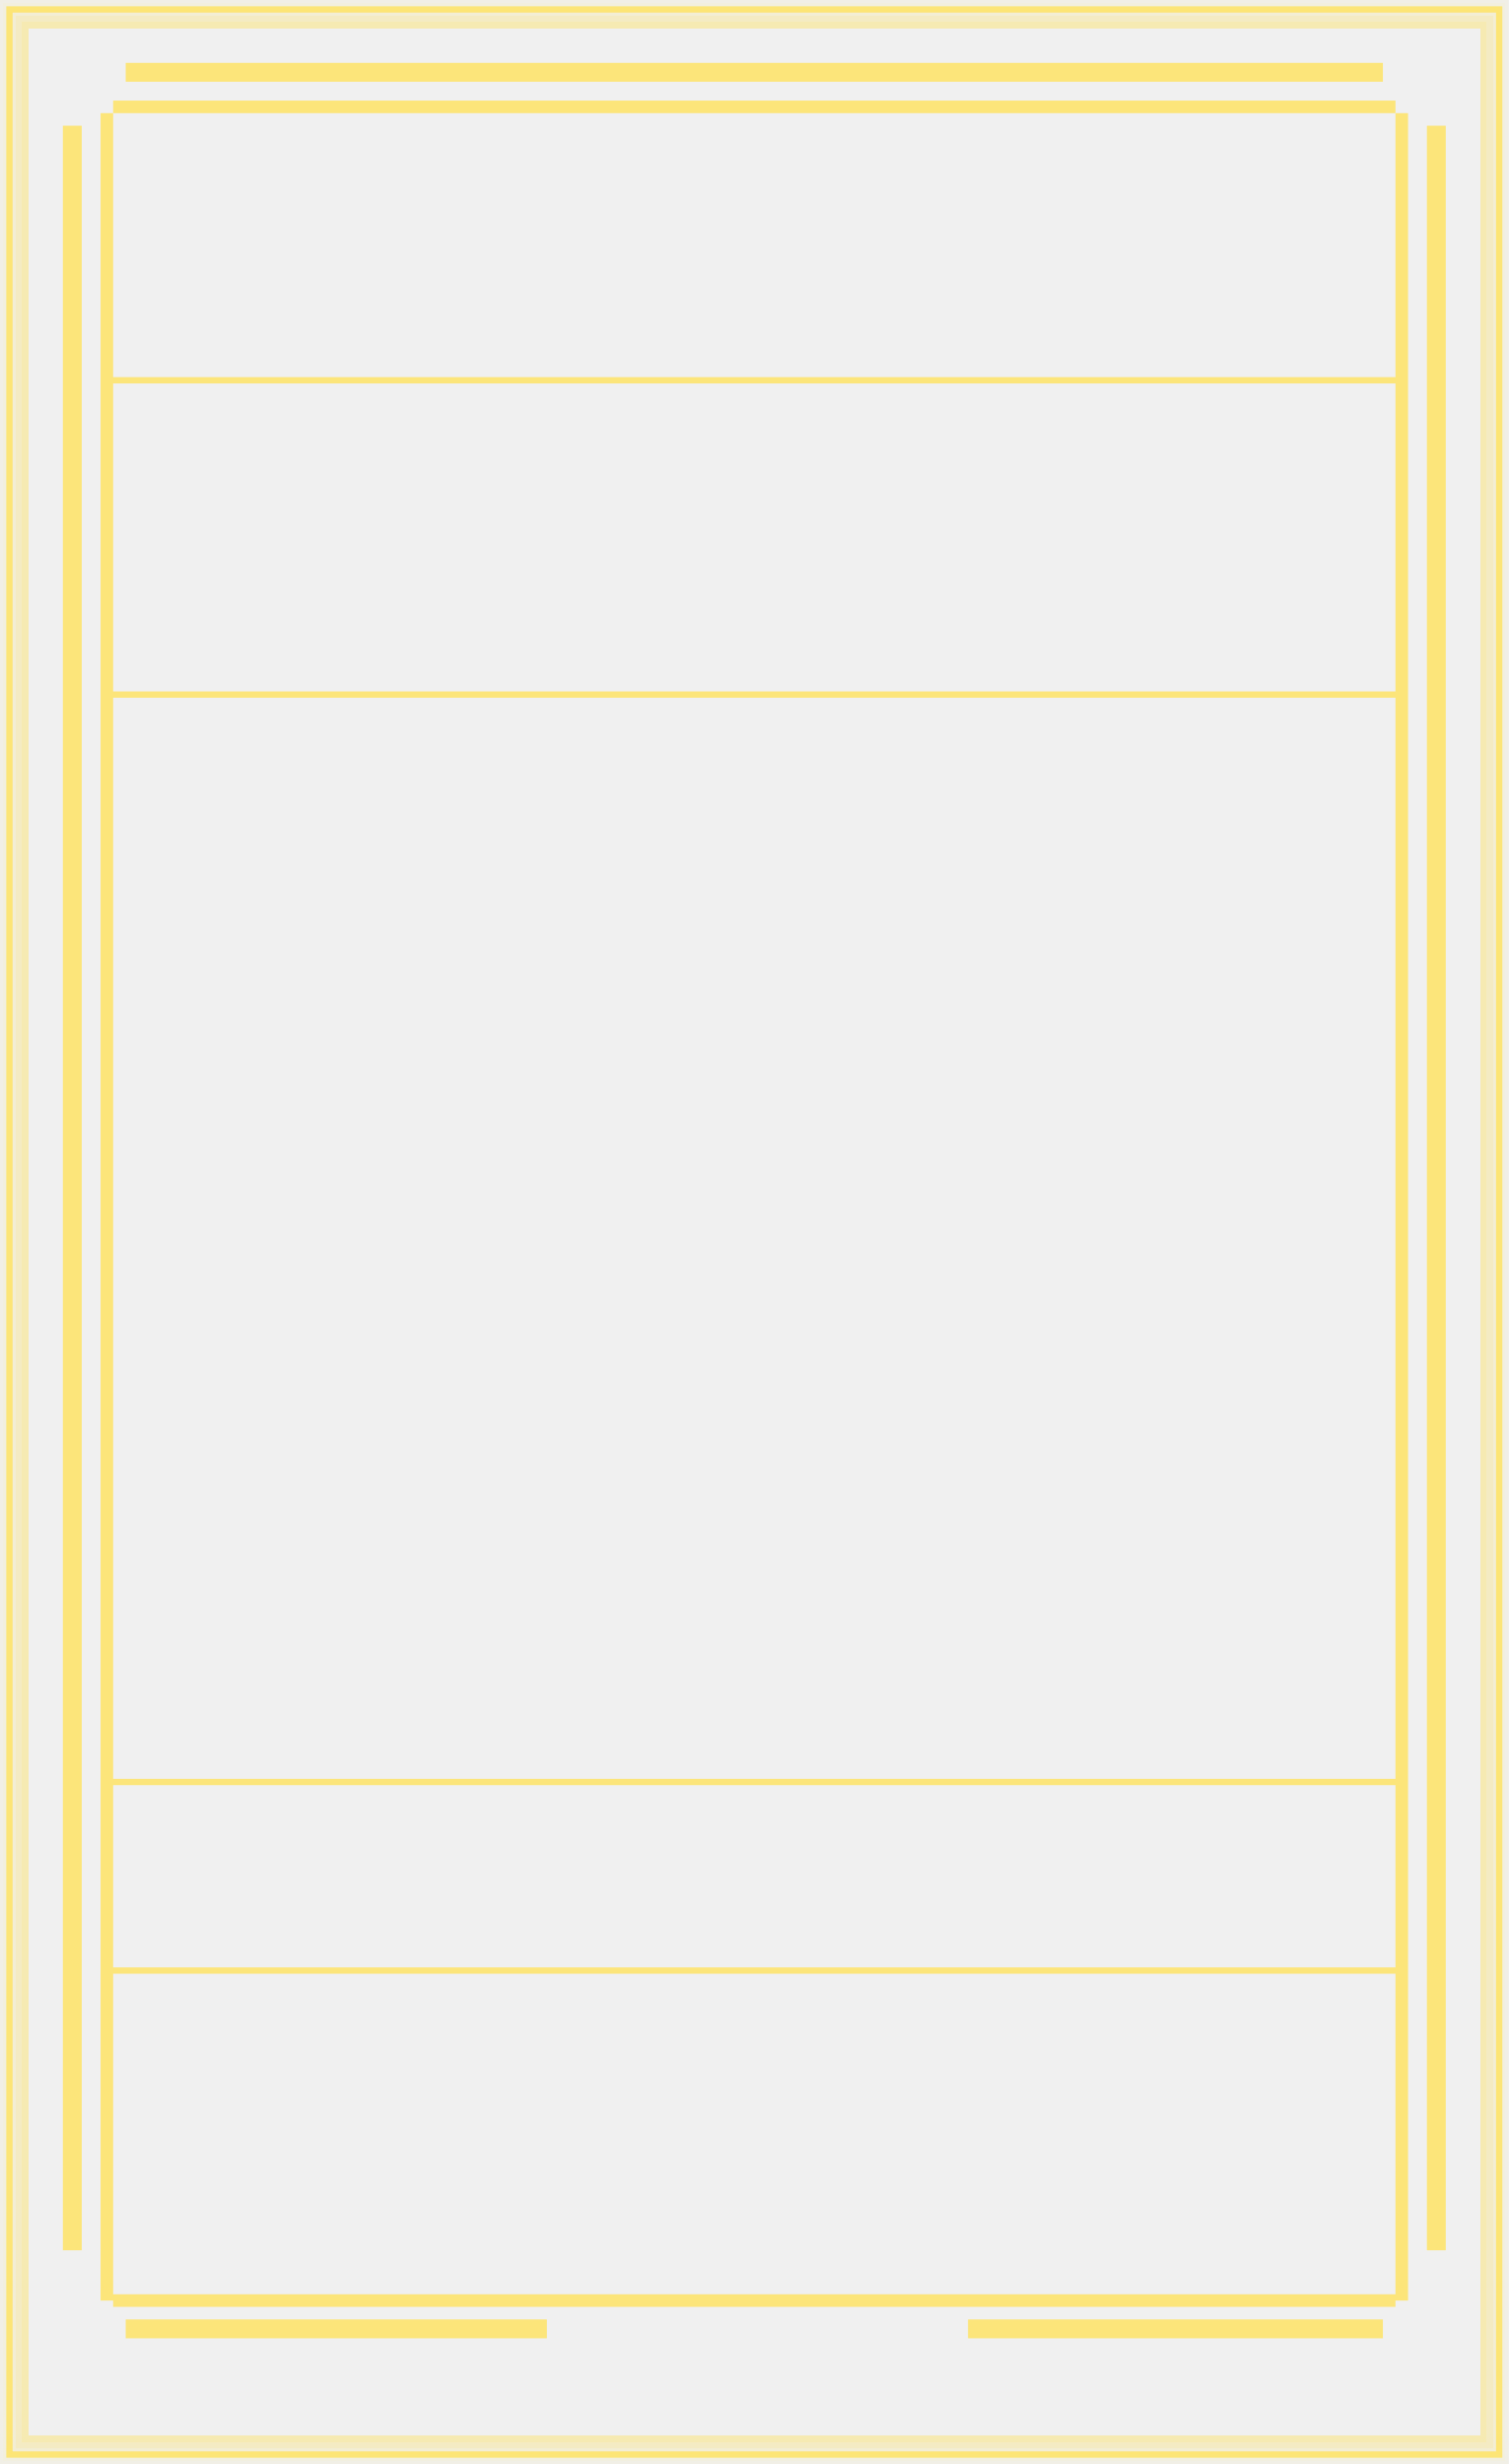
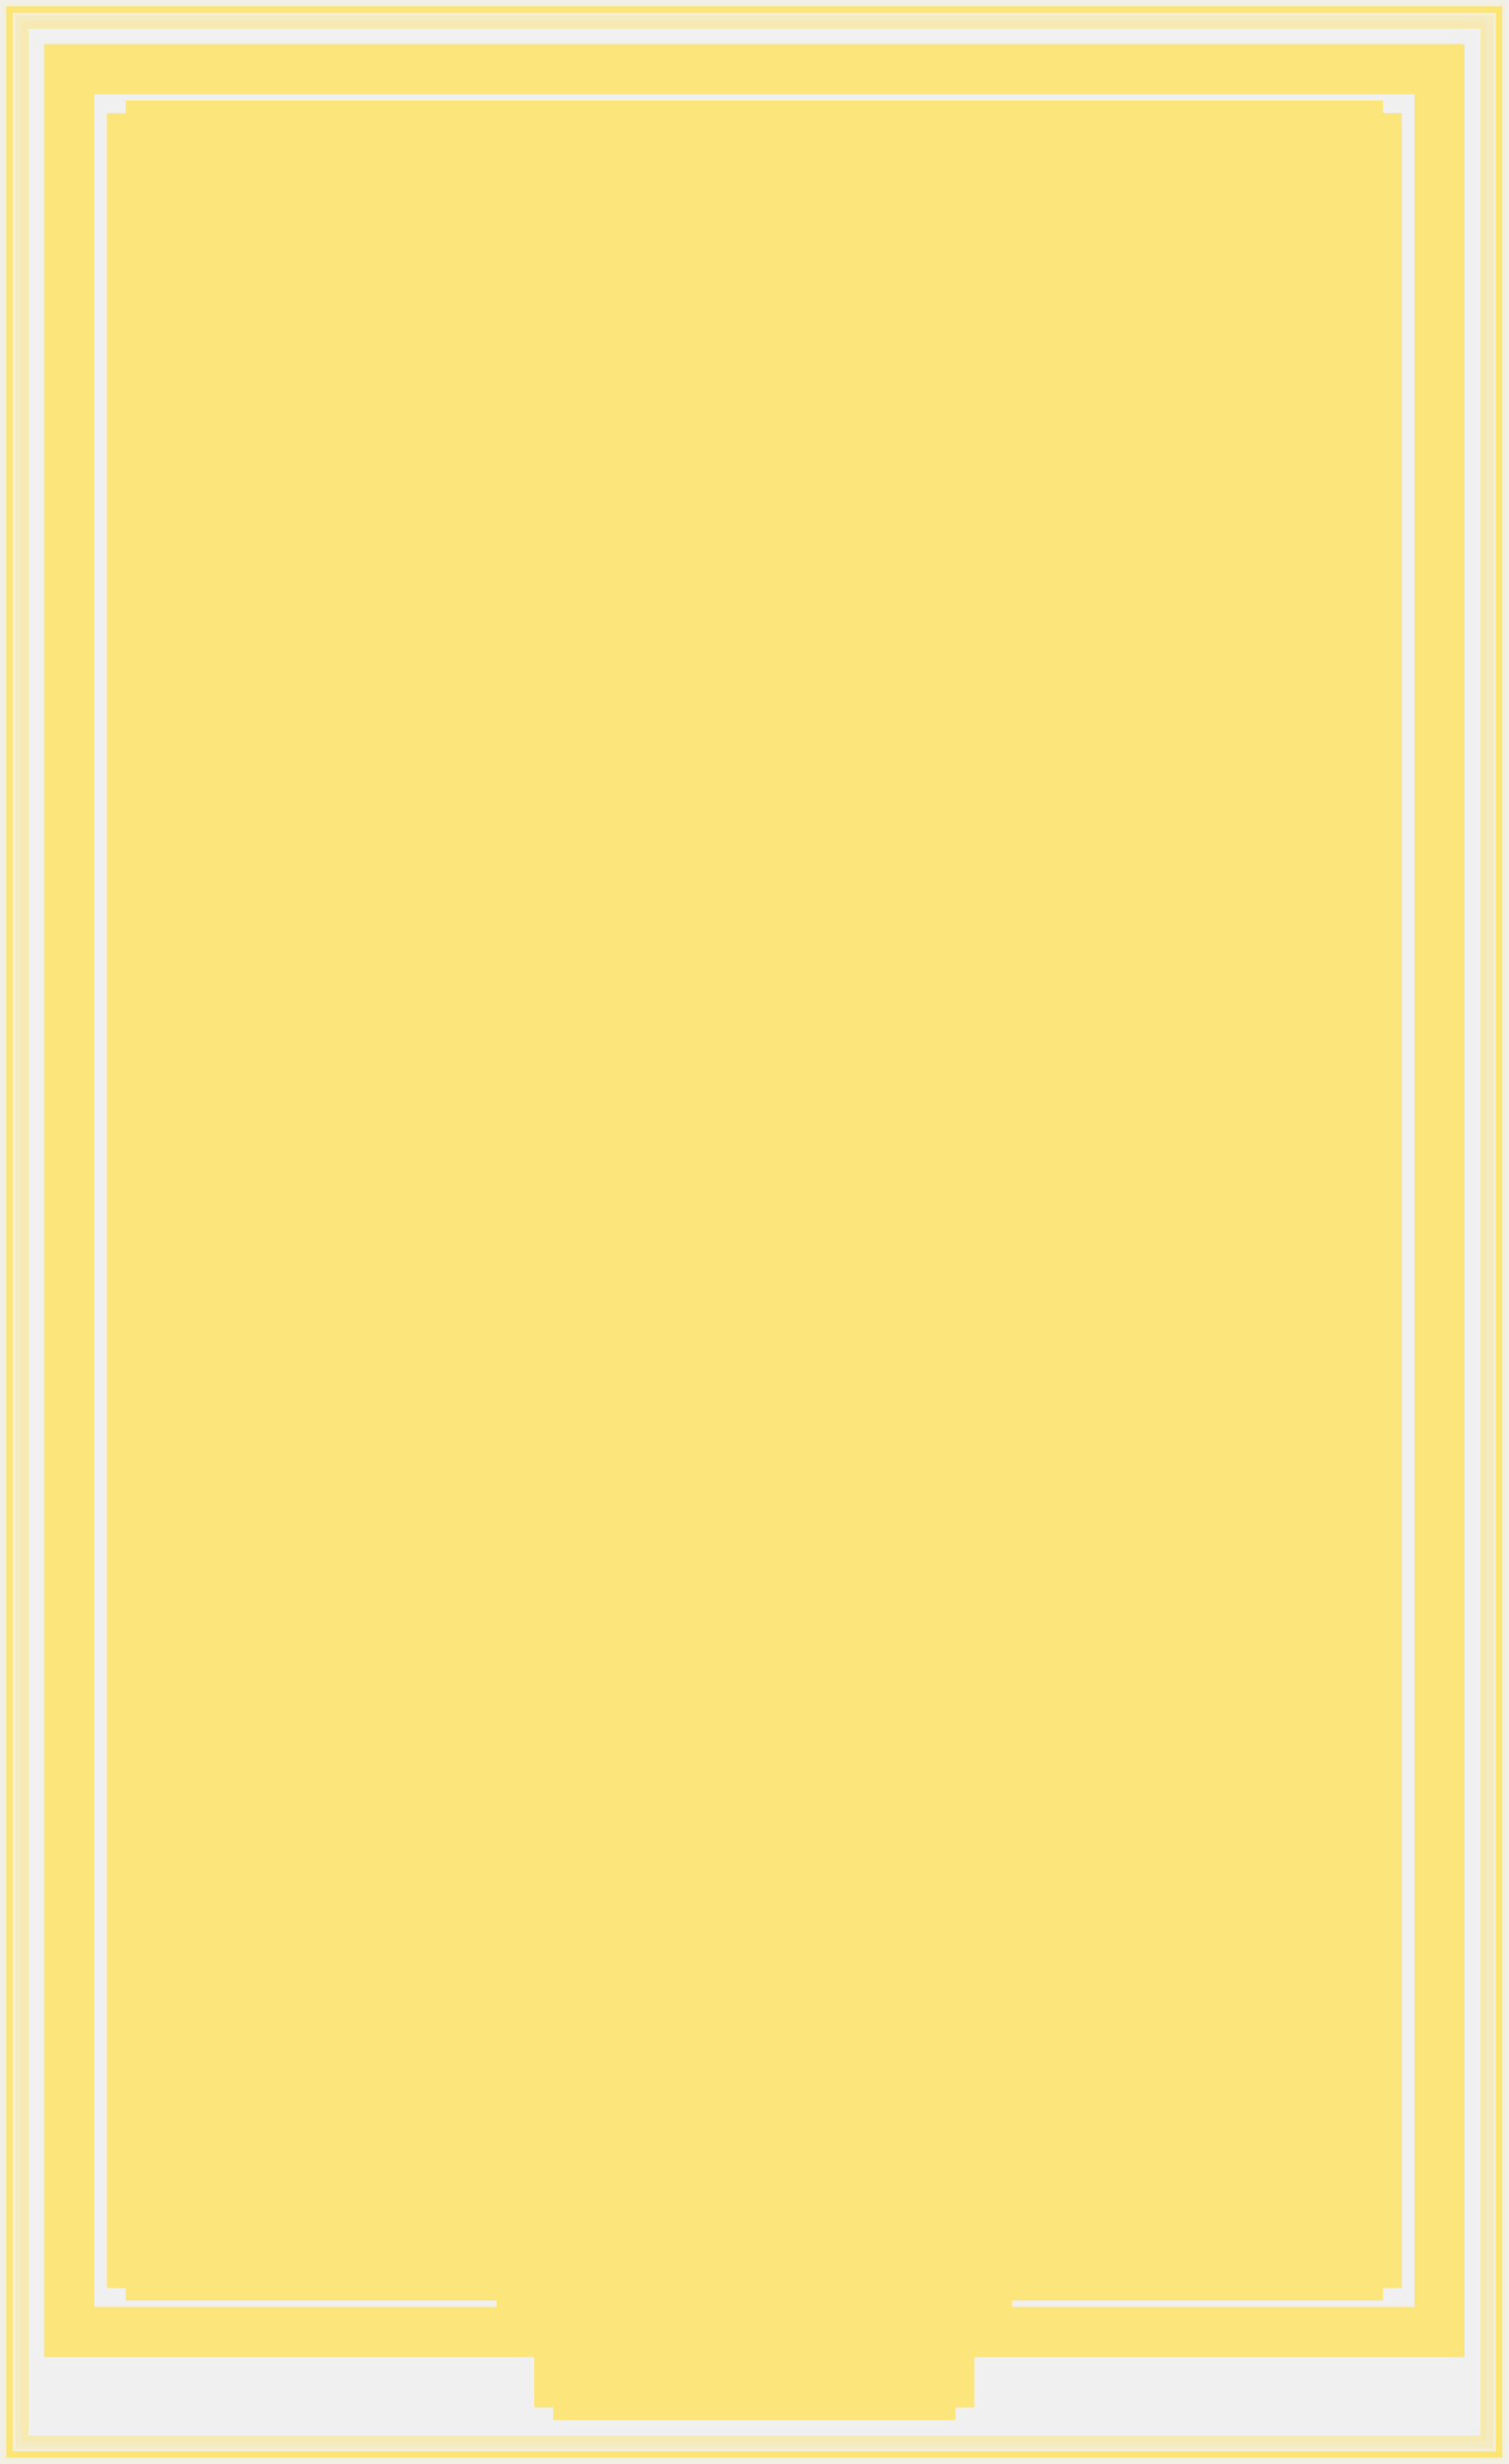
<svg xmlns="http://www.w3.org/2000/svg" width="1440" height="2352" viewBox="0 0 240 392" shape-rendering="crispEdges">
  <defs>
    <clipPath id="art-clip">
      <rect x="18" y="112" width="204" height="170" fill="#fff" />
    </clipPath>
    <clipPath id="body-clip">
      <path d="M18 18h204v348h-204zM18 112h204v170h-204z" fill-rule="evenodd" clip-rule="evenodd" />
    </clipPath>
    <clipPath id="trim-clip">
-       <rect x="20" y="10" width="200" height="3" fill="#fff" />
-       <rect x="10" y="20" width="3" height="338" fill="#fff" />
-       <rect x="227" y="20" width="3" height="338" fill="#fff" />
-       <rect x="20" y="369" width="67" height="3" fill="#fff" />
-       <rect x="154" y="369" width="66" height="3" fill="#fff" />
-       <rect x="16" y="18" width="2" height="348" fill="#fff" />
-       <rect x="222" y="18" width="2" height="348" fill="#fff" />
-       <rect x="18" y="16" width="204" height="2" fill="#fff" />
-       <rect x="18" y="365" width="204" height="2" fill="#fff" />
+       <rect x="7" y="7" width="226" height="8" fill="#fff" />
+       <path d="M9 8h25v1h1v4h-1v1H9v-1h-1V9h1z" fill="#fff" />
+       <rect x="9" y="8" width="25" height="1" fill="#fff" />
+       <rect x="8" y="9" width="1" height="4" fill="#fff" />
+       <rect x="9" y="13" width="25" height="1" fill="#fff" />
+       <rect x="34" y="9" width="1" height="4" fill="#fff" />
+       <rect x="11" y="10" width="5" height="1" fill="#fff" />
+       <path d="M38 8h31v1h1v4h-1v1H38v-1h-1V9h1z" fill="#fff" />
+       <rect x="38" y="8" width="31" height="1" fill="#fff" />
+       <rect x="37" y="9" width="1" height="4" fill="#fff" />
+       <rect x="38" y="13" width="31" height="1" fill="#fff" />
+       <rect x="69" y="9" width="1" height="4" fill="#fff" />
+       <rect x="40" y="10" width="5" height="1" fill="#fff" />
+       <path d="M73 8h19v1h1v4h-1v1H73v-1h-1V9h1z" fill="#fff" />
+       <rect x="73" y="8" width="19" height="1" fill="#fff" />
+       <rect x="72" y="9" width="1" height="4" fill="#fff" />
+       <rect x="73" y="13" width="19" height="1" fill="#fff" />
+       <rect x="92" y="9" width="1" height="4" fill="#fff" />
+       <rect x="75" y="10" width="5" height="1" fill="#fff" />
+       <path d="M96 8h27v1h1v4h-1v1H96v-1h-1V9h1z" fill="#fff" />
+       <rect x="96" y="8" width="27" height="1" fill="#fff" />
+       <rect x="95" y="9" width="1" height="4" fill="#fff" />
+       <rect x="96" y="13" width="27" height="1" fill="#fff" />
+       <rect x="123" y="9" width="1" height="4" fill="#fff" />
+       <rect x="98" y="10" width="5" height="1" fill="#fff" />
+       <path d="M127 8h22v1h1v4h-1v1H127v-1h-1V9h1z" fill="#fff" />
+       <rect x="127" y="8" width="22" height="1" fill="#fff" />
+       <rect x="126" y="9" width="1" height="4" fill="#fff" />
+       <rect x="127" y="13" width="22" height="1" fill="#fff" />
+       <rect x="149" y="9" width="1" height="4" fill="#fff" />
+       <rect x="129" y="10" width="5" height="1" fill="#fff" />
+       <path d="M153 8h29v1h1v4h-1v1H153v-1h-1V9h1z" fill="#fff" />
+       <rect x="153" y="8" width="29" height="1" fill="#fff" />
+       <rect x="152" y="9" width="1" height="4" fill="#fff" />
+       <rect x="153" y="13" width="29" height="1" fill="#fff" />
+       <rect x="182" y="9" width="1" height="4" fill="#fff" />
+       <rect x="155" y="10" width="5" height="1" fill="#fff" />
+       <path d="M186 8h20v1h1v4h-1v1H186v-1h-1V9h1z" fill="#fff" />
+       <rect x="186" y="8" width="20" height="1" fill="#fff" />
+       <rect x="185" y="9" width="1" height="4" fill="#fff" />
+       <rect x="186" y="13" width="20" height="1" fill="#fff" />
+       <rect x="206" y="9" width="1" height="4" fill="#fff" />
+       <rect x="188" y="10" width="5" height="1" fill="#fff" />
+       <path d="M210 8h21v1h1v4h-1v1H210v-1h-1V9h1z" fill="#fff" />
+       <rect x="210" y="8" width="21" height="1" fill="#fff" />
+       <rect x="209" y="9" width="1" height="4" fill="#fff" />
+       <rect x="210" y="13" width="21" height="1" fill="#fff" />
+       <rect x="231" y="9" width="1" height="4" fill="#fff" />
+       <rect x="212" y="10" width="5" height="1" fill="#fff" />
+       <rect x="7" y="367" width="226" height="8" fill="#fff" />
+       <path d="M9 368h25v1h1v4h-1v1H9v-1h-1V369h1z" fill="#fff" />
+       <rect x="9" y="368" width="25" height="1" fill="#fff" />
+       <rect x="8" y="369" width="1" height="4" fill="#fff" />
+       <rect x="9" y="373" width="25" height="1" fill="#fff" />
+       <rect x="34" y="369" width="1" height="4" fill="#fff" />
+       <rect x="11" y="370" width="5" height="1" fill="#fff" />
+       <path d="M38 368h31v1h1v4h-1v1H38v-1h-1V369h1z" fill="#fff" />
+       <rect x="38" y="368" width="31" height="1" fill="#fff" />
+       <rect x="37" y="369" width="1" height="4" fill="#fff" />
+       <rect x="38" y="373" width="31" height="1" fill="#fff" />
+       <rect x="69" y="369" width="1" height="4" fill="#fff" />
+       <rect x="40" y="370" width="5" height="1" fill="#fff" />
+       <path d="M73 368h19v1h1v4h-1v1H73v-1h-1V369h1z" fill="#fff" />
+       <rect x="73" y="368" width="19" height="1" fill="#fff" />
+       <rect x="72" y="369" width="1" height="4" fill="#fff" />
+       <rect x="73" y="373" width="19" height="1" fill="#fff" />
+       <rect x="92" y="369" width="1" height="4" fill="#fff" />
+       <rect x="75" y="370" width="5" height="1" fill="#fff" />
+       <path d="M96 368h27v1h1v4h-1v1H96v-1h-1V369h1z" fill="#fff" />
+       <rect x="96" y="368" width="27" height="1" fill="#fff" />
+       <rect x="95" y="369" width="1" height="4" fill="#fff" />
+       <rect x="96" y="373" width="27" height="1" fill="#fff" />
+       <rect x="123" y="369" width="1" height="4" fill="#fff" />
+       <rect x="98" y="370" width="5" height="1" fill="#fff" />
+       <path d="M127 368h22v1h1v4h-1v1H127v-1h-1V369h1z" fill="#fff" />
+       <rect x="127" y="368" width="22" height="1" fill="#fff" />
+       <rect x="126" y="369" width="1" height="4" fill="#fff" />
+       <rect x="127" y="373" width="22" height="1" fill="#fff" />
+       <rect x="149" y="369" width="1" height="4" fill="#fff" />
+       <rect x="129" y="370" width="5" height="1" fill="#fff" />
+       <path d="M153 368h29v1h1v4h-1v1H153v-1h-1V369h1z" fill="#fff" />
+       <rect x="153" y="368" width="29" height="1" fill="#fff" />
+       <rect x="152" y="369" width="1" height="4" fill="#fff" />
+       <rect x="153" y="373" width="29" height="1" fill="#fff" />
+       <rect x="182" y="369" width="1" height="4" fill="#fff" />
+       <rect x="155" y="370" width="5" height="1" fill="#fff" />
+       <path d="M186 368h20v1h1v4h-1v1H186v-1h-1V369h1z" fill="#fff" />
+       <rect x="186" y="368" width="20" height="1" fill="#fff" />
+       <rect x="185" y="369" width="1" height="4" fill="#fff" />
+       <rect x="186" y="373" width="20" height="1" fill="#fff" />
+       <rect x="206" y="369" width="1" height="4" fill="#fff" />
+       <rect x="188" y="370" width="5" height="1" fill="#fff" />
+       <path d="M210 368h21v1h1v4h-1v1H210v-1h-1V369h1z" fill="#fff" />
+       <rect x="210" y="368" width="21" height="1" fill="#fff" />
+       <rect x="209" y="369" width="1" height="4" fill="#fff" />
+       <rect x="210" y="373" width="21" height="1" fill="#fff" />
+       <rect x="231" y="369" width="1" height="4" fill="#fff" />
+       <rect x="212" y="370" width="5" height="1" fill="#fff" />
+       <rect x="7" y="7" width="8" height="368" fill="#fff" />
+       <path d="M9 8h4v1h1v20h-1v1H9v-1h-1V9h1z" fill="#fff" />
+       <rect x="9" y="8" width="4" height="1" fill="#fff" />
+       <rect x="8" y="9" width="1" height="20" fill="#fff" />
+       <rect x="9" y="29" width="4" height="1" fill="#fff" />
+       <rect x="13" y="9" width="1" height="20" fill="#fff" />
+       <rect x="10" y="12" width="1" height="5" fill="#fff" />
+       <path d="M9 32h4v1h1v27h-1v1H9v-1h-1V33h1z" fill="#fff" />
+       <rect x="9" y="32" width="4" height="1" fill="#fff" />
+       <rect x="8" y="33" width="1" height="27" fill="#fff" />
+       <rect x="9" y="60" width="4" height="1" fill="#fff" />
+       <rect x="13" y="33" width="1" height="27" fill="#fff" />
+       <rect x="10" y="36" width="1" height="5" fill="#fff" />
+       <path d="M9 63h4v1h1v23h-1v1H9v-1h-1V64h1z" fill="#fff" />
+       <rect x="9" y="63" width="4" height="1" fill="#fff" />
+       <rect x="8" y="64" width="1" height="23" fill="#fff" />
+       <rect x="9" y="87" width="4" height="1" fill="#fff" />
+       <rect x="13" y="64" width="1" height="23" fill="#fff" />
+       <rect x="10" y="67" width="1" height="5" fill="#fff" />
+       <path d="M9 90h4v1h1v31h-1v1H9v-1h-1V91h1z" fill="#fff" />
+       <rect x="9" y="90" width="4" height="1" fill="#fff" />
+       <rect x="8" y="91" width="1" height="31" fill="#fff" />
+       <rect x="9" y="122" width="4" height="1" fill="#fff" />
+       <rect x="13" y="91" width="1" height="31" fill="#fff" />
+       <rect x="10" y="94" width="1" height="5" fill="#fff" />
+       <path d="M9 125h4v1h1v21h-1v1H9v-1h-1V126h1z" fill="#fff" />
+       <rect x="9" y="125" width="4" height="1" fill="#fff" />
+       <rect x="8" y="126" width="1" height="21" fill="#fff" />
+       <rect x="9" y="147" width="4" height="1" fill="#fff" />
+       <rect x="13" y="126" width="1" height="21" fill="#fff" />
+       <rect x="10" y="129" width="1" height="5" fill="#fff" />
+       <path d="M9 150h4v1h1v26h-1v1H9v-1h-1V151h1z" fill="#fff" />
+       <rect x="9" y="150" width="4" height="1" fill="#fff" />
+       <rect x="8" y="151" width="1" height="26" fill="#fff" />
+       <rect x="9" y="177" width="4" height="1" fill="#fff" />
+       <rect x="13" y="151" width="1" height="26" fill="#fff" />
+       <rect x="10" y="154" width="1" height="5" fill="#fff" />
+       <path d="M9 180h4v1h1v18h-1v1H9v-1h-1V181h1z" fill="#fff" />
+       <rect x="9" y="180" width="4" height="1" fill="#fff" />
+       <rect x="8" y="181" width="1" height="18" fill="#fff" />
+       <rect x="9" y="199" width="4" height="1" fill="#fff" />
+       <rect x="13" y="181" width="1" height="18" fill="#fff" />
+       <rect x="10" y="184" width="1" height="5" fill="#fff" />
+       <path d="M9 202h4v1h1v29h-1v1H9v-1h-1V203h1z" fill="#fff" />
+       <rect x="9" y="202" width="4" height="1" fill="#fff" />
+       <rect x="8" y="203" width="1" height="29" fill="#fff" />
+       <rect x="9" y="232" width="4" height="1" fill="#fff" />
+       <rect x="13" y="203" width="1" height="29" fill="#fff" />
+       <rect x="10" y="206" width="1" height="5" fill="#fff" />
+       <path d="M9 235h4v1h1v20h-1v1H9v-1h-1V236h1z" fill="#fff" />
+       <rect x="9" y="235" width="4" height="1" fill="#fff" />
+       <rect x="8" y="236" width="1" height="20" fill="#fff" />
+       <rect x="9" y="256" width="4" height="1" fill="#fff" />
+       <rect x="13" y="236" width="1" height="20" fill="#fff" />
+       <rect x="10" y="239" width="1" height="5" fill="#fff" />
+       <path d="M9 259h4v1h1v27h-1v1H9v-1h-1V260h1z" fill="#fff" />
+       <rect x="9" y="259" width="4" height="1" fill="#fff" />
+       <rect x="8" y="260" width="1" height="27" fill="#fff" />
+       <rect x="9" y="287" width="4" height="1" fill="#fff" />
+       <rect x="13" y="260" width="1" height="27" fill="#fff" />
+       <rect x="10" y="263" width="1" height="5" fill="#fff" />
+       <path d="M9 290h4v1h1v23h-1v1H9v-1h-1V291h1z" fill="#fff" />
+       <rect x="9" y="290" width="4" height="1" fill="#fff" />
+       <rect x="8" y="291" width="1" height="23" fill="#fff" />
+       <rect x="9" y="314" width="4" height="1" fill="#fff" />
+       <rect x="13" y="291" width="1" height="23" fill="#fff" />
+       <rect x="10" y="294" width="1" height="5" fill="#fff" />
+       <path d="M9 317h4v1h1v31h-1v1H9v-1h-1V318h1z" fill="#fff" />
+       <rect x="9" y="317" width="4" height="1" fill="#fff" />
+       <rect x="8" y="318" width="1" height="31" fill="#fff" />
+       <rect x="9" y="349" width="4" height="1" fill="#fff" />
+       <rect x="13" y="318" width="1" height="31" fill="#fff" />
+       <rect x="10" y="321" width="1" height="5" fill="#fff" />
+       <path d="M9 352h4v1h1v20h-1v1H9v-1h-1V353h1z" fill="#fff" />
+       <rect x="9" y="352" width="4" height="1" fill="#fff" />
+       <rect x="8" y="353" width="1" height="20" fill="#fff" />
+       <rect x="9" y="373" width="4" height="1" fill="#fff" />
+       <rect x="13" y="353" width="1" height="20" fill="#fff" />
+       <rect x="10" y="356" width="1" height="5" fill="#fff" />
+       <rect x="225" y="7" width="8" height="368" fill="#fff" />
+       <path d="M227 8h4v1h1v20h-1v1H227v-1h-1V9h1z" fill="#fff" />
+       <rect x="227" y="8" width="4" height="1" fill="#fff" />
+       <rect x="226" y="9" width="1" height="20" fill="#fff" />
+       <rect x="227" y="29" width="4" height="1" fill="#fff" />
+       <rect x="231" y="9" width="1" height="20" fill="#fff" />
+       <rect x="228" y="12" width="1" height="5" fill="#fff" />
+       <path d="M227 32h4v1h1v27h-1v1H227v-1h-1V33h1z" fill="#fff" />
+       <rect x="227" y="32" width="4" height="1" fill="#fff" />
+       <rect x="226" y="33" width="1" height="27" fill="#fff" />
+       <rect x="227" y="60" width="4" height="1" fill="#fff" />
+       <rect x="231" y="33" width="1" height="27" fill="#fff" />
+       <rect x="228" y="36" width="1" height="5" fill="#fff" />
+       <path d="M227 63h4v1h1v23h-1v1H227v-1h-1V64h1z" fill="#fff" />
+       <rect x="227" y="63" width="4" height="1" fill="#fff" />
+       <rect x="226" y="64" width="1" height="23" fill="#fff" />
+       <rect x="227" y="87" width="4" height="1" fill="#fff" />
+       <rect x="231" y="64" width="1" height="23" fill="#fff" />
+       <rect x="228" y="67" width="1" height="5" fill="#fff" />
+       <path d="M227 90h4v1h1v31h-1v1H227v-1h-1V91h1z" fill="#fff" />
+       <rect x="227" y="90" width="4" height="1" fill="#fff" />
+       <rect x="226" y="91" width="1" height="31" fill="#fff" />
+       <rect x="227" y="122" width="4" height="1" fill="#fff" />
+       <rect x="231" y="91" width="1" height="31" fill="#fff" />
+       <rect x="228" y="94" width="1" height="5" fill="#fff" />
+       <path d="M227 125h4v1h1v21h-1v1H227v-1h-1V126h1z" fill="#fff" />
+       <rect x="227" y="125" width="4" height="1" fill="#fff" />
+       <rect x="226" y="126" width="1" height="21" fill="#fff" />
+       <rect x="227" y="147" width="4" height="1" fill="#fff" />
+       <rect x="231" y="126" width="1" height="21" fill="#fff" />
+       <rect x="228" y="129" width="1" height="5" fill="#fff" />
+       <path d="M227 150h4v1h1v26h-1v1H227v-1h-1V151h1z" fill="#fff" />
+       <rect x="227" y="150" width="4" height="1" fill="#fff" />
+       <rect x="226" y="151" width="1" height="26" fill="#fff" />
+       <rect x="227" y="177" width="4" height="1" fill="#fff" />
+       <rect x="231" y="151" width="1" height="26" fill="#fff" />
+       <rect x="228" y="154" width="1" height="5" fill="#fff" />
+       <path d="M227 180h4v1h1v18h-1v1H227v-1h-1V181h1z" fill="#fff" />
+       <rect x="227" y="180" width="4" height="1" fill="#fff" />
+       <rect x="226" y="181" width="1" height="18" fill="#fff" />
+       <rect x="227" y="199" width="4" height="1" fill="#fff" />
+       <rect x="231" y="181" width="1" height="18" fill="#fff" />
+       <rect x="228" y="184" width="1" height="5" fill="#fff" />
+       <path d="M227 202h4v1h1v29h-1v1H227v-1h-1V203h1z" fill="#fff" />
+       <rect x="227" y="202" width="4" height="1" fill="#fff" />
+       <rect x="226" y="203" width="1" height="29" fill="#fff" />
+       <rect x="227" y="232" width="4" height="1" fill="#fff" />
+       <rect x="231" y="203" width="1" height="29" fill="#fff" />
+       <rect x="228" y="206" width="1" height="5" fill="#fff" />
+       <path d="M227 235h4v1h1v20h-1v1H227v-1h-1V236h1z" fill="#fff" />
+       <rect x="227" y="235" width="4" height="1" fill="#fff" />
+       <rect x="226" y="236" width="1" height="20" fill="#fff" />
+       <rect x="227" y="256" width="4" height="1" fill="#fff" />
+       <rect x="231" y="236" width="1" height="20" fill="#fff" />
+       <rect x="228" y="239" width="1" height="5" fill="#fff" />
+       <path d="M227 259h4v1h1v27h-1v1H227v-1h-1V260h1z" fill="#fff" />
+       <rect x="227" y="259" width="4" height="1" fill="#fff" />
+       <rect x="226" y="260" width="1" height="27" fill="#fff" />
+       <rect x="227" y="287" width="4" height="1" fill="#fff" />
+       <rect x="231" y="260" width="1" height="27" fill="#fff" />
+       <rect x="228" y="263" width="1" height="5" fill="#fff" />
+       <path d="M227 290h4v1h1v23h-1v1H227v-1h-1V291h1z" fill="#fff" />
+       <rect x="227" y="290" width="4" height="1" fill="#fff" />
+       <rect x="226" y="291" width="1" height="23" fill="#fff" />
+       <rect x="227" y="314" width="4" height="1" fill="#fff" />
+       <rect x="231" y="291" width="1" height="23" fill="#fff" />
+       <rect x="228" y="294" width="1" height="5" fill="#fff" />
+       <path d="M227 317h4v1h1v31h-1v1H227v-1h-1V318h1z" fill="#fff" />
+       <rect x="227" y="317" width="4" height="1" fill="#fff" />
+       <rect x="226" y="318" width="1" height="31" fill="#fff" />
+       <rect x="227" y="349" width="4" height="1" fill="#fff" />
+       <rect x="231" y="318" width="1" height="31" fill="#fff" />
+       <rect x="228" y="321" width="1" height="5" fill="#fff" />
+       <path d="M227 352h4v1h1v20h-1v1H227v-1h-1V353h1z" fill="#fff" />
+       <rect x="227" y="352" width="4" height="1" fill="#fff" />
+       <rect x="226" y="353" width="1" height="20" fill="#fff" />
+       <rect x="227" y="373" width="4" height="1" fill="#fff" />
+       <rect x="231" y="353" width="1" height="20" fill="#fff" />
+       <rect x="228" y="356" width="1" height="5" fill="#fff" />
+       <path d="M20 16H220v2h3v346h-3v2h-59v3h-6v14h-3v2H88v-2h-3v-14h-6v-3H20v-2h-3V18h3zM21 18H219v2h2v343h-2v3h-60v3h-6v14h-2v1H89v-1h-2v-14h-6v-3H21v-3h-2V20h2z" fill="#fff" fill-rule="evenodd" clip-rule="evenodd" />
+       <rect x="28" y="17" width="8" height="1" fill="#fff" />
+       <rect x="73" y="17" width="8" height="1" fill="#fff" />
+       <rect x="134" y="17" width="8" height="1" fill="#fff" />
+       <rect x="197" y="17" width="8" height="1" fill="#fff" />
+       <rect x="17" y="85" width="1" height="7" fill="#fff" />
+       <rect x="222" y="89" width="1" height="4" fill="#fff" />
+       <rect x="17" y="174" width="1" height="7" fill="#fff" />
+       <rect x="222" y="178" width="1" height="4" fill="#fff" />
+       <rect x="17" y="265" width="1" height="7" fill="#fff" />
+       <rect x="222" y="269" width="1" height="4" fill="#fff" />
+       <rect x="17" y="338" width="1" height="7" fill="#fff" />
+       <rect x="222" y="342" width="1" height="4" fill="#fff" />
+       <rect x="21" y="60" width="198" height="1" fill="#fff" />
+       <rect x="23" y="60" width="194" height="1" fill="#fff" />
+       <path d="M21 58h3v1h1v3h-1v1H21v-1h-1V59h1z" fill="#fff" />
+       <rect x="21" y="59" width="3" height="3" fill="#fff" />
+       <rect x="21" y="59" width="3" height="1" fill="#fff" />
+       <rect x="21" y="61" width="3" height="1" fill="#fff" />
+       <path d="M216 58h3v1h1v3h-1v1H216v-1h-1V59h1z" fill="#fff" />
+       <rect x="216" y="59" width="3" height="3" fill="#fff" />
+       <rect x="216" y="59" width="3" height="1" fill="#fff" />
+       <rect x="216" y="61" width="3" height="1" fill="#fff" />
+       <rect x="21" y="110" width="198" height="1" fill="#fff" />
+       <rect x="23" y="110" width="194" height="1" fill="#fff" />
+       <path d="M21 108h3v1h1v3h-1v1H21v-1h-1V109h1z" fill="#fff" />
+       <rect x="21" y="109" width="3" height="3" fill="#fff" />
+       <rect x="21" y="109" width="3" height="1" fill="#fff" />
+       <rect x="21" y="111" width="3" height="1" fill="#fff" />
+       <path d="M216 108h3v1h1v3h-1v1H216v-1h-1V109h1z" fill="#fff" />
+       <rect x="216" y="109" width="3" height="3" fill="#fff" />
+       <rect x="216" y="109" width="3" height="1" fill="#fff" />
+       <rect x="216" y="111" width="3" height="1" fill="#fff" />
+       <rect x="21" y="283" width="198" height="1" fill="#fff" />
+       <rect x="23" y="283" width="194" height="1" fill="#fff" />
+       <path d="M21 281h3v1h1v3h-1v1H21v-1h-1V282h1z" fill="#fff" />
+       <rect x="21" y="282" width="3" height="3" fill="#fff" />
+       <rect x="21" y="282" width="3" height="1" fill="#fff" />
+       <rect x="21" y="284" width="3" height="1" fill="#fff" />
+       <path d="M216 281h3v1h1v3h-1v1H216v-1h-1V282h1z" fill="#fff" />
+       <rect x="216" y="282" width="3" height="3" fill="#fff" />
+       <rect x="216" y="282" width="3" height="1" fill="#fff" />
+       <rect x="216" y="284" width="3" height="1" fill="#fff" />
+       <rect x="21" y="313" width="198" height="1" fill="#fff" />
+       <rect x="23" y="313" width="194" height="1" fill="#fff" />
+       <path d="M21 311h3v1h1v3h-1v1H21v-1h-1V312h1z" fill="#fff" />
+       <rect x="21" y="312" width="3" height="3" fill="#fff" />
+       <rect x="21" y="312" width="3" height="1" fill="#fff" />
+       <rect x="21" y="314" width="3" height="1" fill="#fff" />
+       <path d="M216 311h3v1h1v3h-1v1H216v-1h-1V312h1z" fill="#fff" />
+       <rect x="216" y="312" width="3" height="3" fill="#fff" />
+       <rect x="216" y="312" width="3" height="1" fill="#fff" />
+       <rect x="216" y="314" width="3" height="1" fill="#fff" />
      <rect x="1" y="1" width="238" height="1" fill="#fff" />
      <rect x="1" y="390" width="238" height="1" fill="#fff" />
      <rect x="1" y="2" width="1" height="388" fill="#fff" />
      <rect x="238" y="2" width="1" height="388" fill="#fff" />
-       <rect x="18" y="60" width="204" height="1" fill="#fff" />
-       <rect x="18" y="110" width="204" height="1" fill="#fff" />
-       <rect x="18" y="283" width="204" height="1" fill="#fff" />
-       <rect x="18" y="313" width="204" height="1" fill="#fff" />
    </clipPath>
    <clipPath id="outer-clip">
      <rect x="0" y="0" width="240" height="7" fill="#fff" />
      <rect x="0" y="7" width="7" height="385" fill="#fff" />
      <rect x="233" y="7" width="7" height="385" fill="#fff" />
      <rect x="7" y="385" width="226" height="7" fill="#fff" />
    </clipPath>
  </defs>
  <g id="buffed-glow">
    <g id="buffed-halo" clip-path="url(#outer-clip)">
      <rect x="0" y="0" width="240" height="392" fill="none" stroke="#ffe25c" stroke-width="1" opacity="0.07" />
      <rect x="1" y="1" width="238" height="390" fill="none" stroke="#ffe25c" stroke-width="1" opacity="0.12" />
      <rect x="2" y="2" width="236" height="388" fill="none" stroke="#ffe25c" stroke-width="1" opacity="0.19" />
      <rect x="3" y="3" width="234" height="386" fill="none" stroke="#ffe25c" stroke-width="1" opacity="0.3" />
      <rect x="4" y="4" width="232" height="384" fill="none" stroke="#ffe25c" stroke-width="1" opacity="0.42" />
    </g>
    <g id="buffed-rim" clip-path="url(#trim-clip)">
      <rect x="0" y="0" width="240" height="392" fill="#ffe25c" opacity="0.8" />
    </g>
  </g>
</svg>
